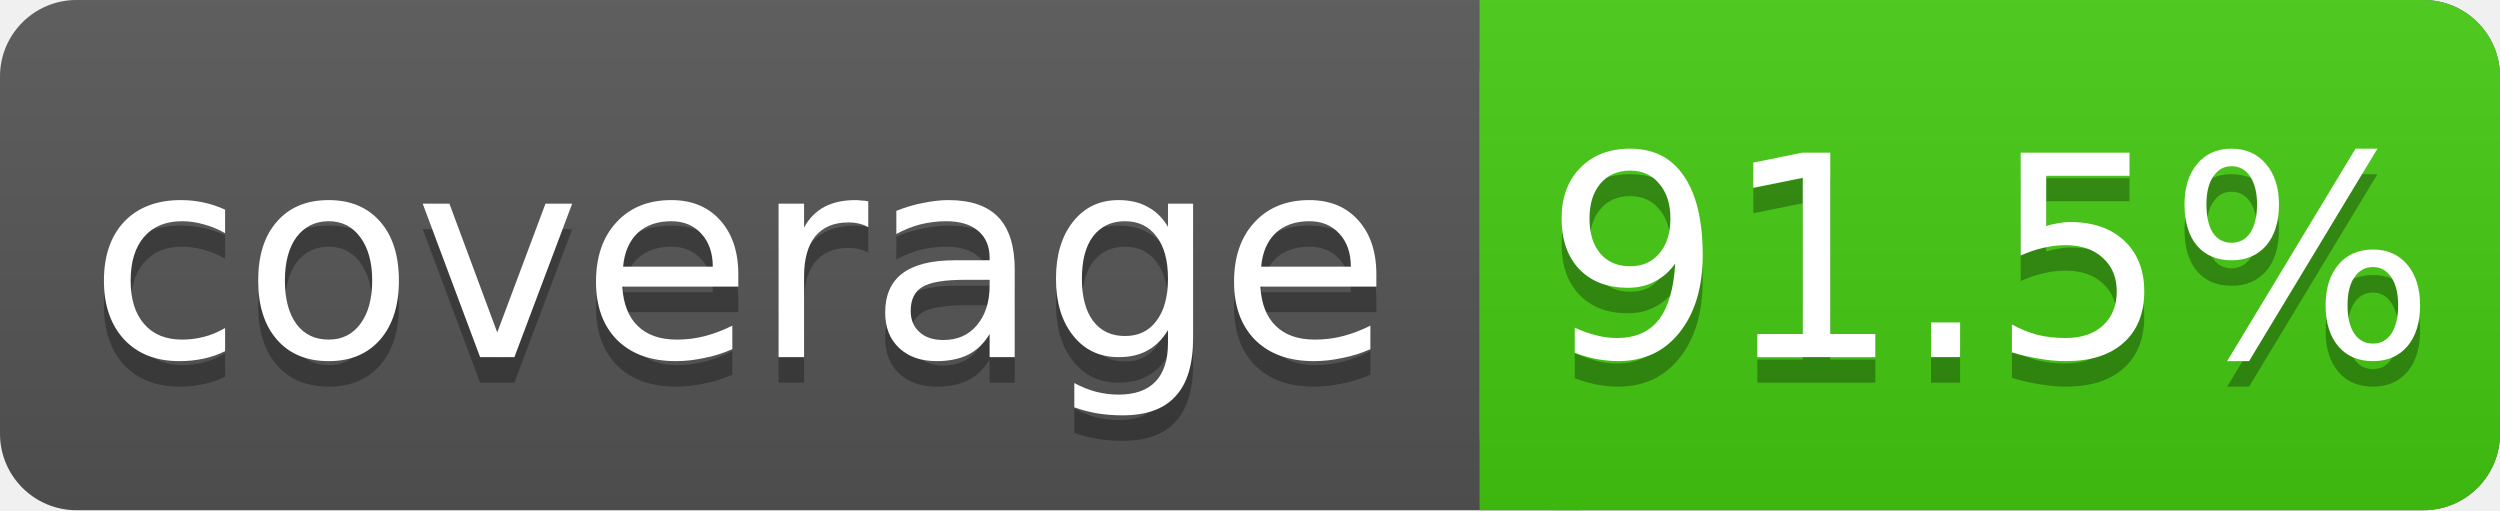
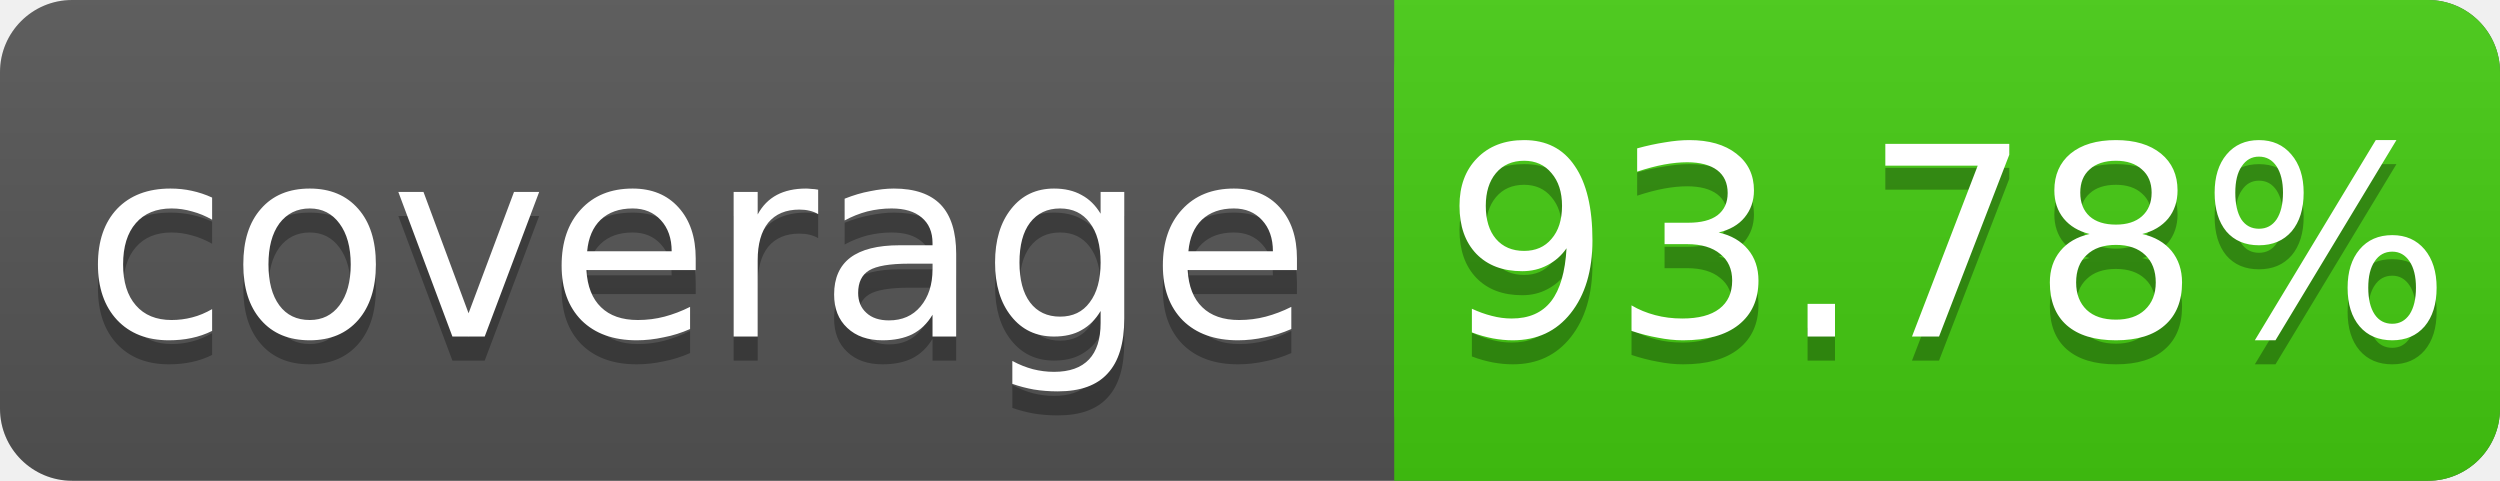
- <svg xmlns="http://www.w3.org/2000/svg" width="98" height="20">
+ <svg xmlns="http://www.w3.org/2000/svg" width="104" height="20">
  <linearGradient id="s" x2="0" y2="100%">
    <stop offset="0" stop-color="#bbb" stop-opacity=".1" />
    <stop offset="1" stop-opacity=".1" />
  </linearGradient>
-   <rect rx="3" width="98" height="20" fill="#555" />
-   <rect rx="3" x="58" width="40" height="20" fill="#4c1" />
+   <rect rx="3" width="104" height="20" fill="#555" />
+   <rect rx="3" x="58" width="46" height="20" fill="#4c1" />
  <rect x="58" width="4" height="20" fill="#4c1" />
-   <rect rx="3" width="98" height="20" fill="url(#s)" />
+   <rect rx="3" width="104" height="20" fill="url(#s)" />
  <g fill="#fff" text-anchor="middle" font-family="DejaVu Sans,Verdana,Geneva,sans-serif" font-size="11">
    <text x="29" y="15" fill="#010101" fill-opacity=".3">coverage</text>
    <text x="29" y="14">coverage</text>
-     <text x="78" y="15" fill="#010101" fill-opacity=".3">91.5%</text>
-     <text x="78" y="14">91.5%</text>
+     <text x="81" y="15" fill="#010101" fill-opacity=".3">93.78%</text>
+     <text x="81" y="14">93.78%</text>
  </g>
</svg>
